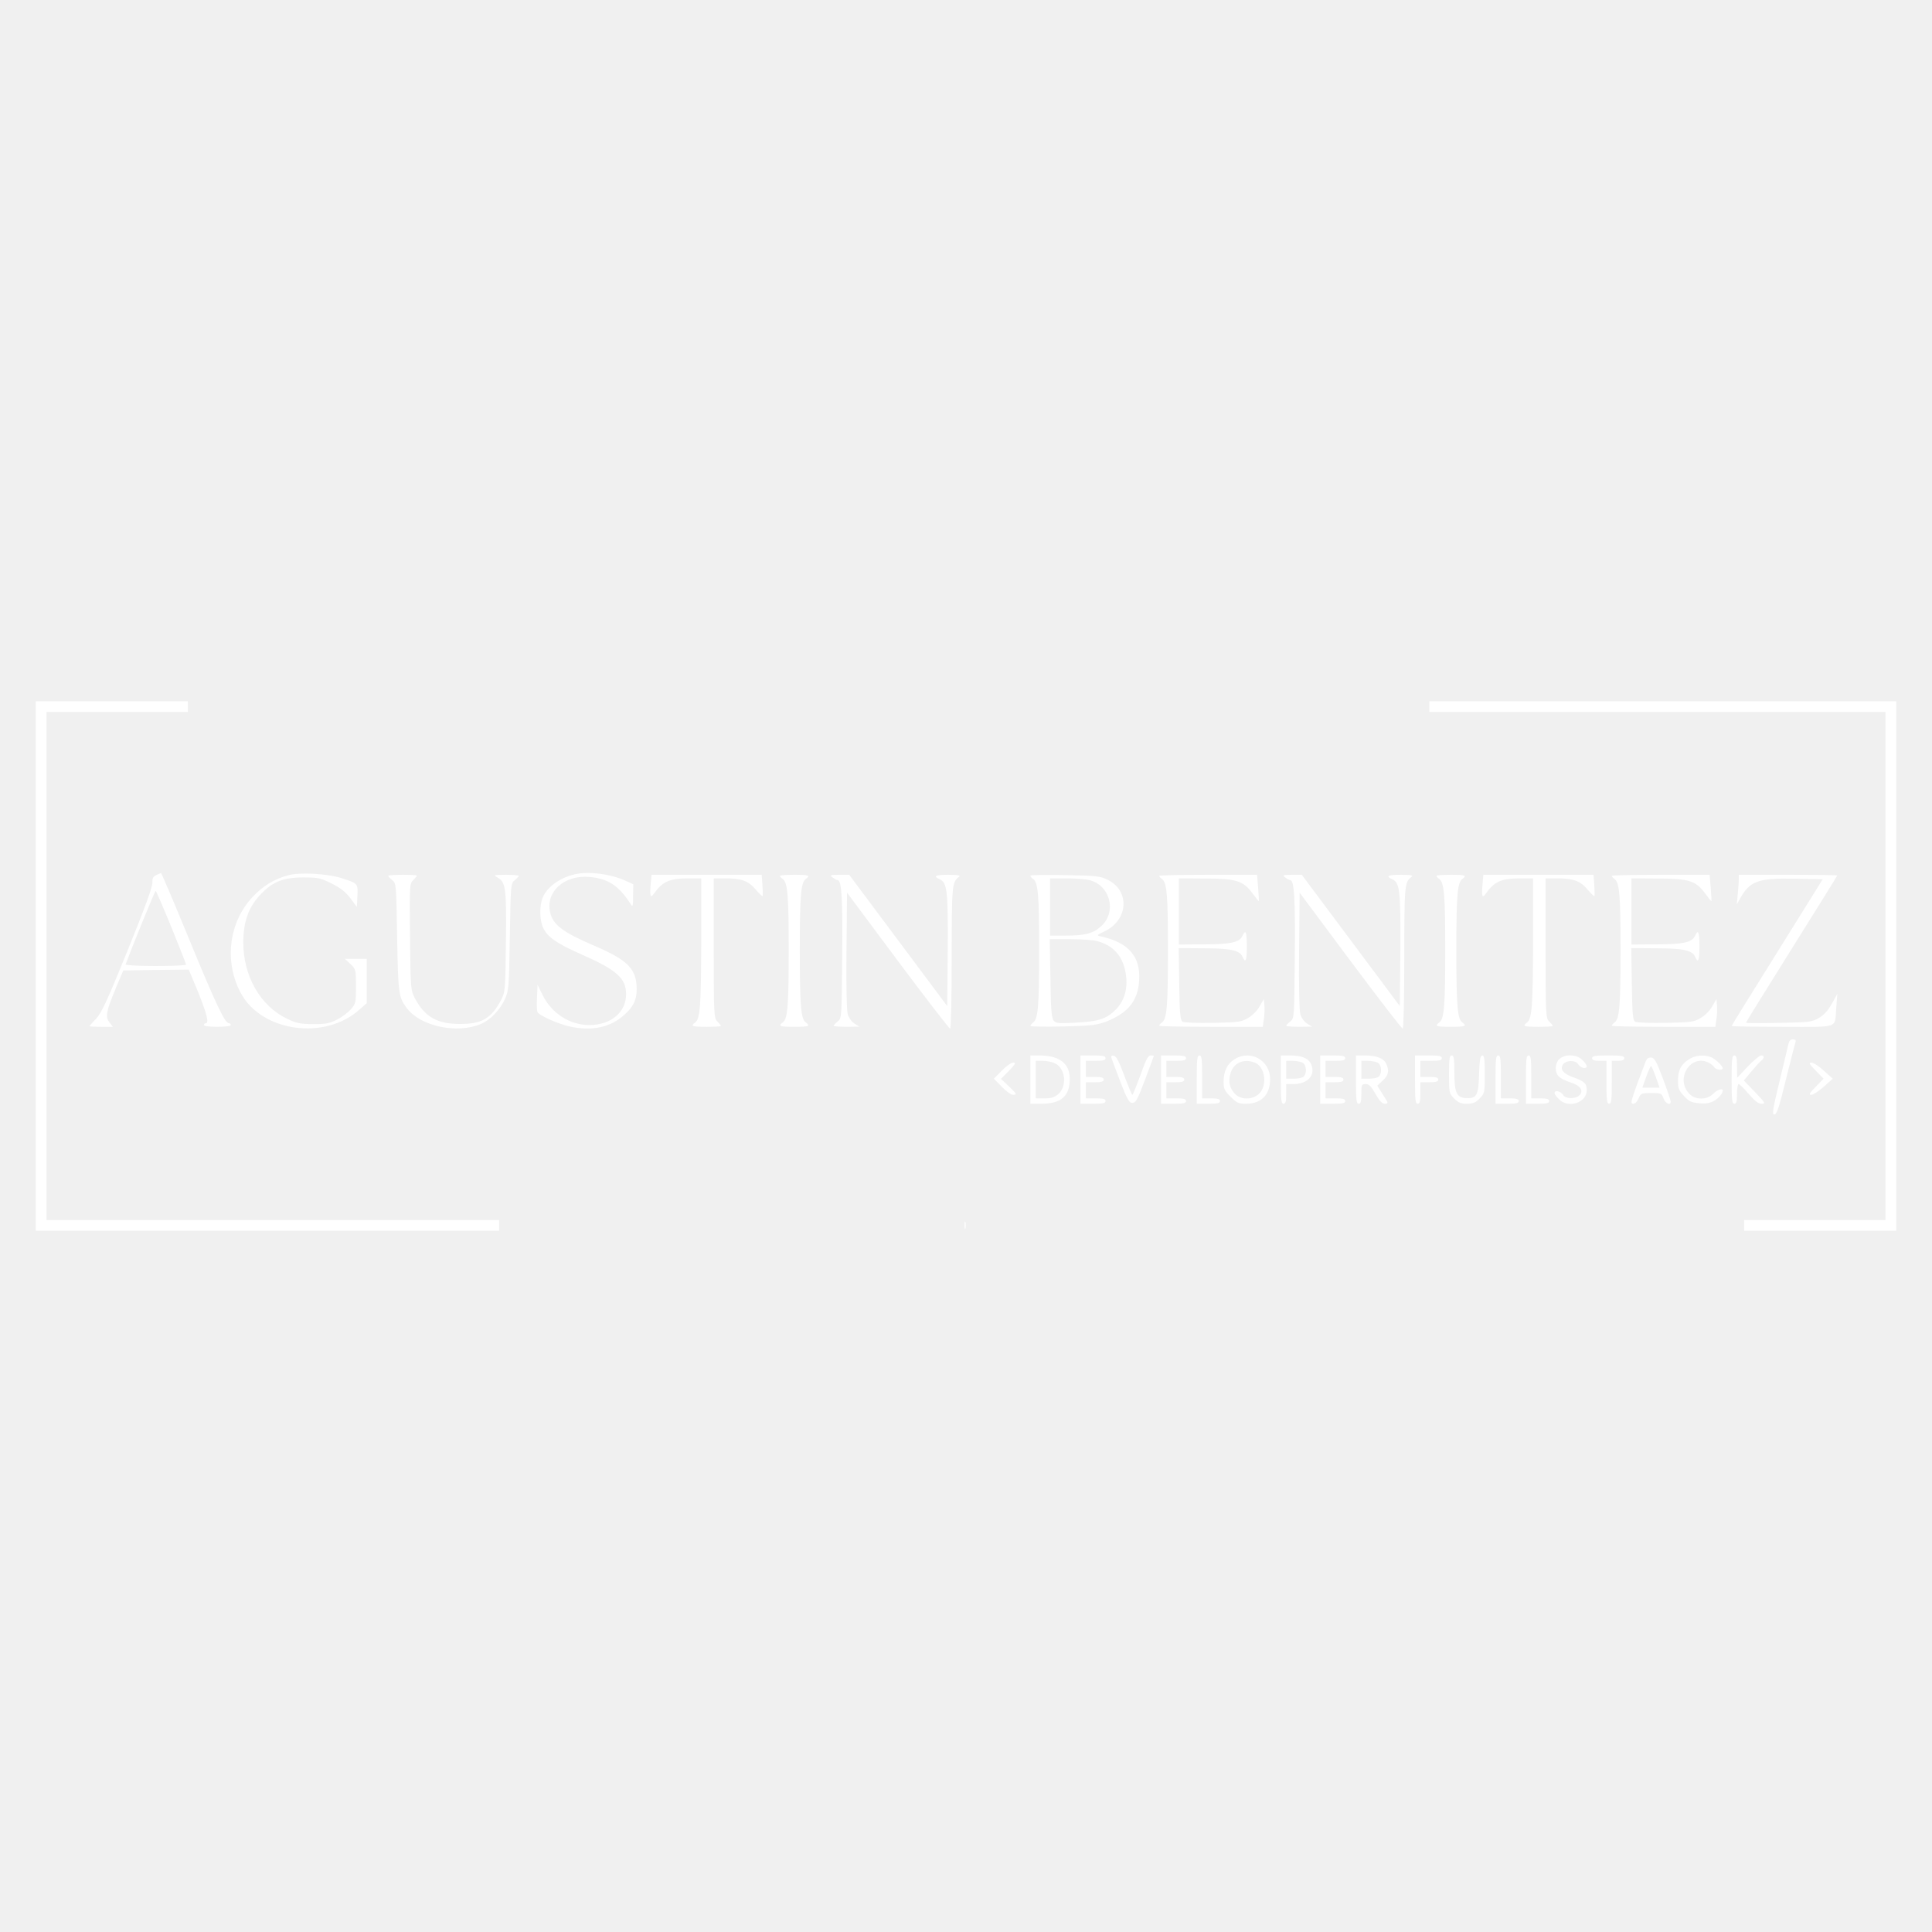
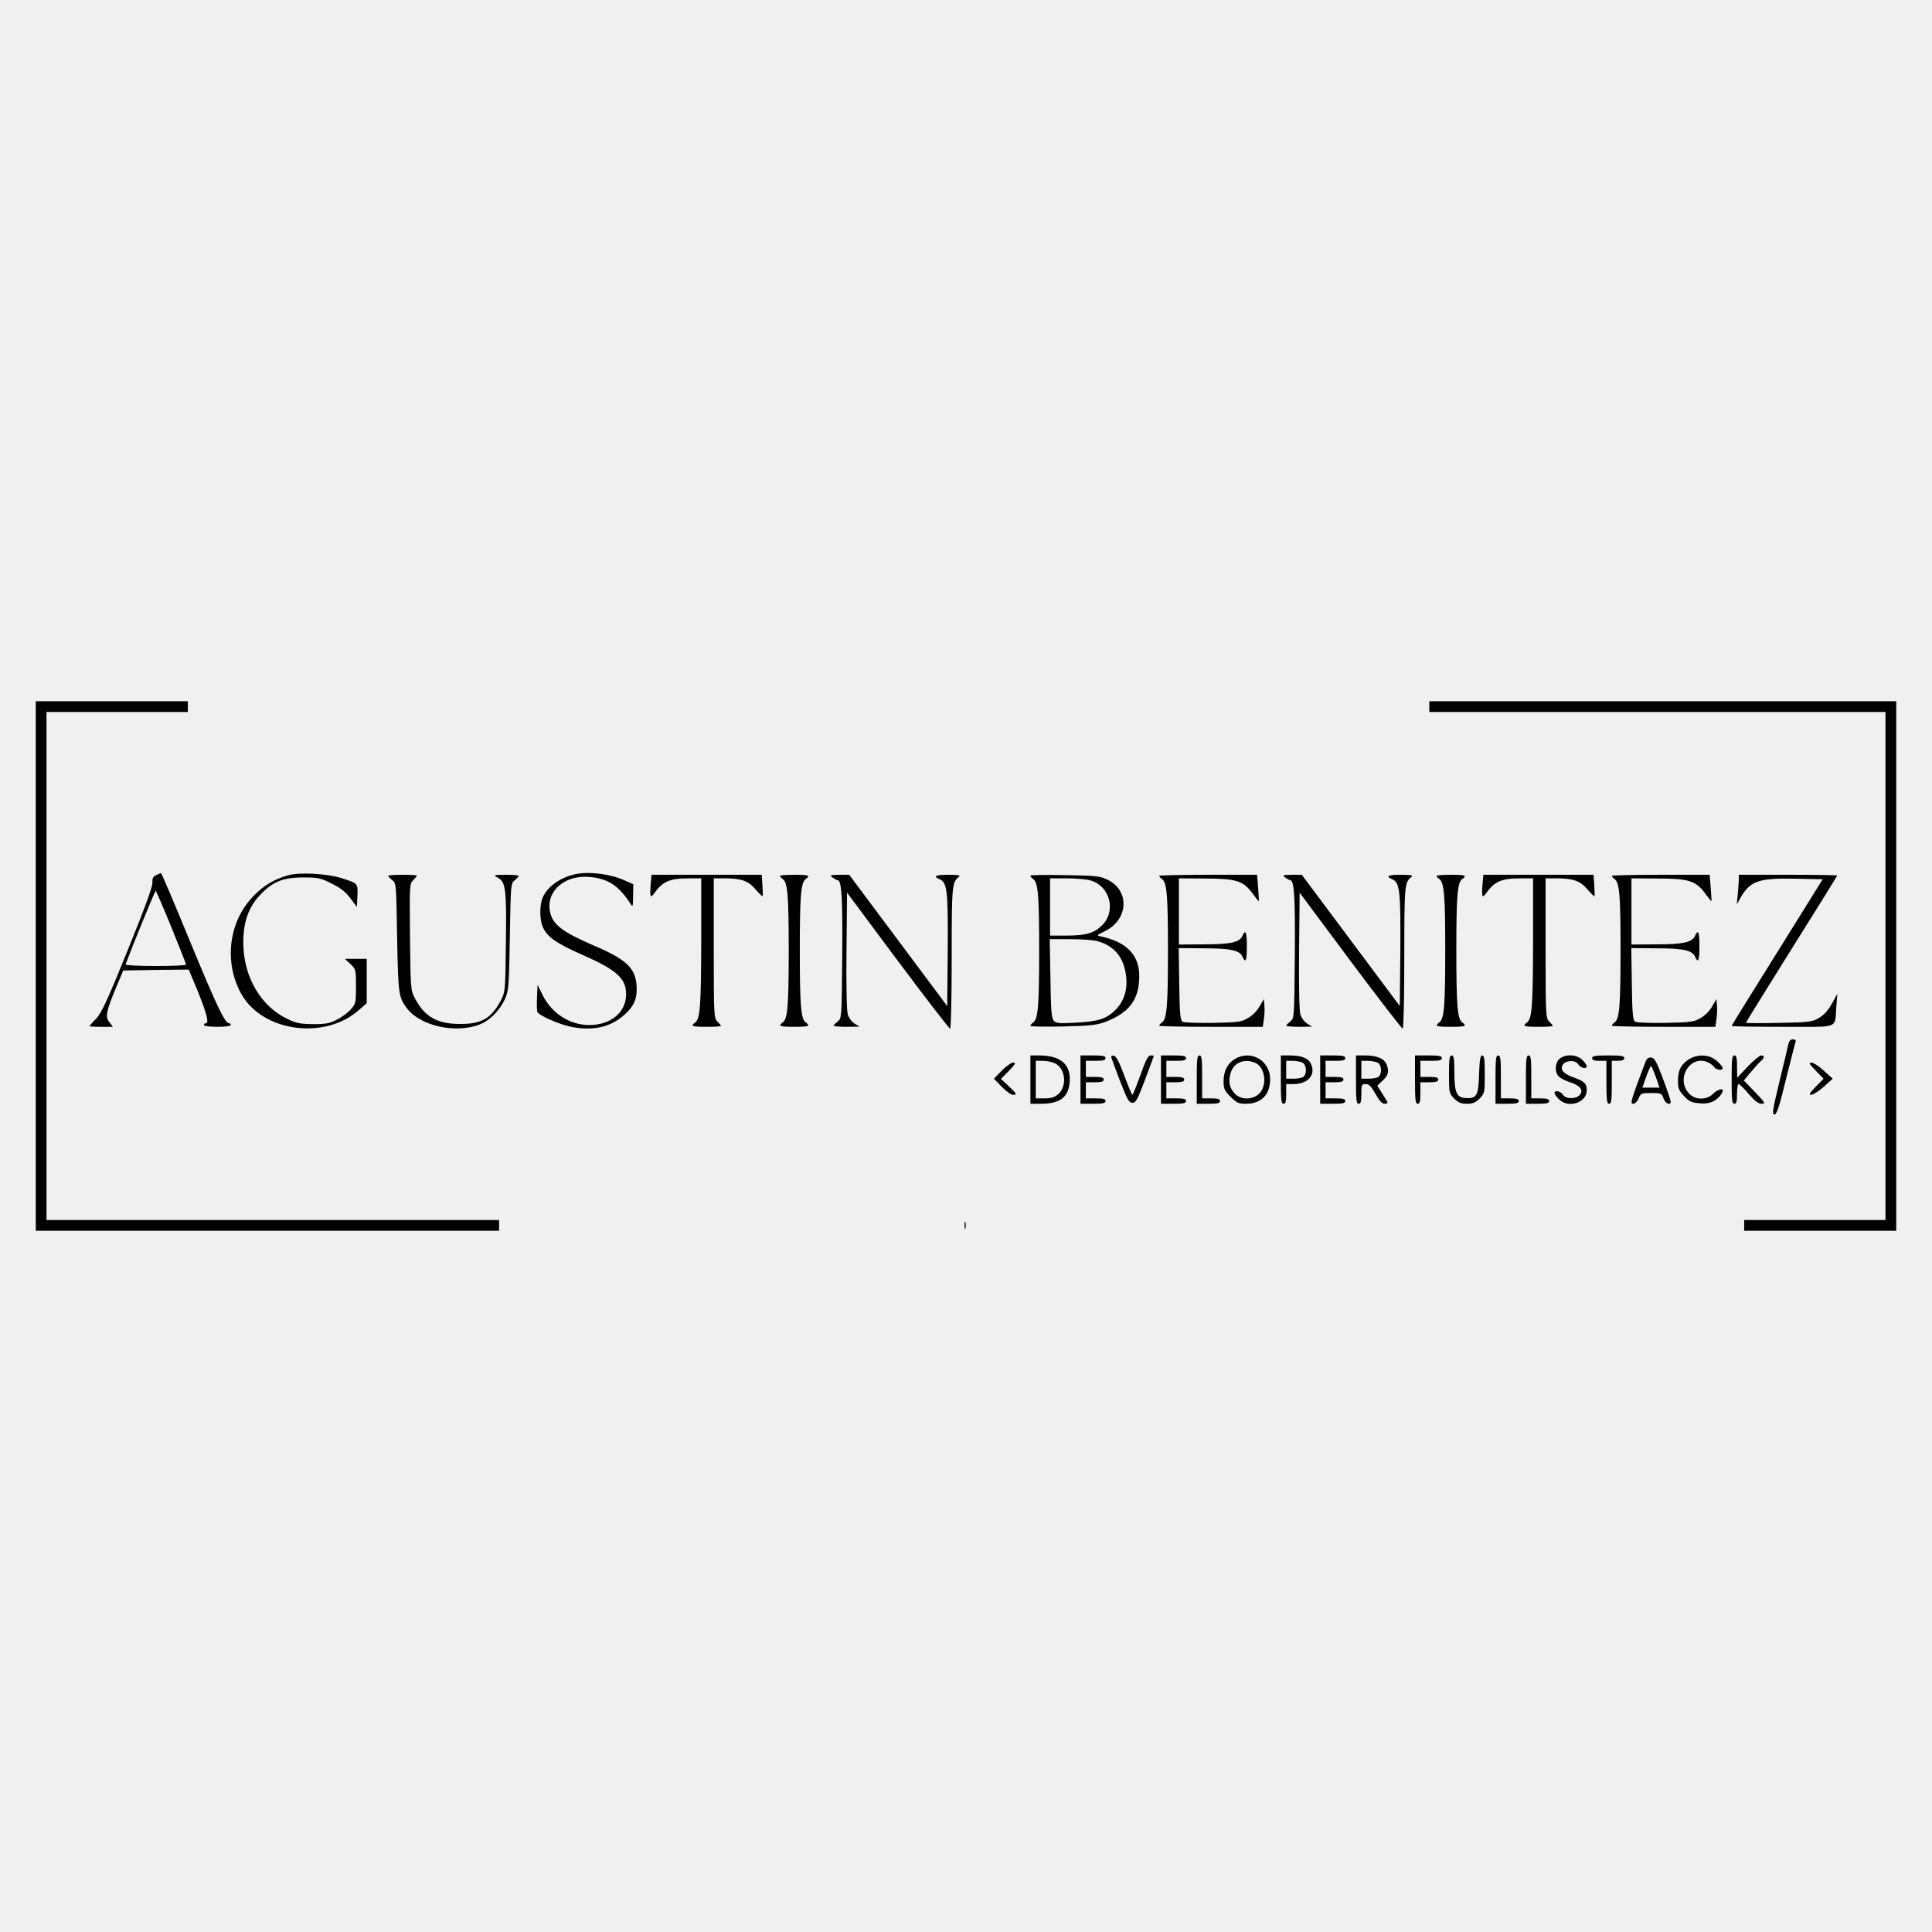
<svg xmlns="http://www.w3.org/2000/svg" version="1.0" width="1080pt" height="1080pt" viewBox="0 0 1080 1080" preserveAspectRatio="xMidYMid meet">
-   <g transform="translate(0,1080) scale(0.1,-0.1)" fill="#FFFFFF" stroke="none">
+   <g transform="translate(0,1080) scale(0.1,-0.1)" fill="#000000" backgound="#FFFFFF" stroke="none">
    <path d="M200 5400 l0 -1480 1295 0 1295 0 0 30 0 30 -1265 0 -1265 0 0 1420 0 1420 395 0 395 0 0 30 0 30 -425 0 -425 0 0 -1480z" />
    <path d="M7990 6850 l0 -30 1275 0 1275 0 0 -1420 0 -1420 -395 0 -395 0 0 -30 0 -30 425 0 425 0 0 1480 0 1480 -1305 0 -1305 0 0 -30z" />
    <path d="M873 5908 c-17 -8 -22 -18 -21 -42 2 -21 -45 -148 -137 -375 -115 -284 -147 -352 -177 -385 -21 -21 -38 -41 -38 -43 0 -1 30 -3 66 -3 l65 0 -19 25 c-25 31 -19 60 37 195 l40 95 183 3 183 2 49 -117 c51 -126 66 -183 47 -183 -6 0 -11 -4 -11 -10 0 -6 32 -10 75 -10 43 0 75 4 75 10 0 6 -5 10 -10 10 -23 0 -72 104 -220 463 -85 207 -157 377 -160 376 -3 0 -15 -5 -27 -11z m85 -291 c45 -111 82 -205 82 -209 0 -5 -77 -8 -171 -8 -95 0 -169 4 -167 9 39 105 164 411 168 411 3 0 42 -91 88 -203z" />
    <path d="M1610 5907 c-79 -22 -139 -59 -196 -119 -135 -141 -163 -364 -67 -541 118 -216 471 -264 663 -90 l40 35 0 124 0 124 -61 0 -61 0 31 -29 c30 -29 31 -31 31 -125 0 -91 -1 -97 -29 -128 -16 -19 -51 -45 -78 -58 -40 -21 -62 -25 -133 -25 -73 1 -94 5 -145 30 -149 71 -245 238 -245 426 0 113 28 194 90 262 71 77 129 102 246 102 84 0 96 -3 160 -35 50 -25 78 -48 104 -83 l35 -47 3 61 c3 71 4 70 -88 100 -82 26 -237 34 -300 16z" />
    <path d="M3215 5913 c-83 -18 -156 -70 -181 -130 -19 -44 -18 -127 2 -169 25 -53 76 -88 216 -150 196 -86 248 -133 248 -222 0 -101 -85 -172 -206 -172 -109 0 -210 65 -261 168 l-28 57 -3 -69 c-2 -38 -1 -75 2 -83 8 -19 118 -68 184 -82 124 -26 224 -4 302 66 57 51 74 94 68 170 -8 93 -61 142 -238 217 -174 75 -230 117 -245 187 -25 114 78 208 218 197 106 -9 166 -48 234 -154 10 -16 12 -8 12 47 l1 66 -47 21 c-81 37 -202 52 -278 35z" />
    <path d="M2170 5904 c0 -3 10 -14 23 -24 22 -18 22 -22 27 -322 6 -319 8 -332 56 -396 76 -99 278 -142 410 -87 54 22 108 78 136 139 22 49 23 65 28 349 5 295 5 299 28 317 12 10 22 21 22 24 0 3 -33 6 -72 6 -70 -1 -72 -1 -46 -16 45 -24 50 -62 46 -364 -3 -267 -4 -276 -27 -320 -54 -103 -109 -135 -231 -134 -127 0 -197 41 -251 144 -23 44 -24 52 -27 342 -3 288 -2 298 17 317 12 12 21 23 21 26 0 3 -36 5 -80 5 -44 0 -80 -3 -80 -6z" />
    <path d="M3637 5853 c-5 -66 -1 -76 19 -48 48 68 87 85 197 85 l67 0 0 -352 c-1 -362 -6 -433 -34 -454 -28 -20 -18 -24 64 -24 44 0 80 2 80 5 0 3 -9 14 -20 25 -19 19 -20 33 -20 410 l0 390 63 0 c91 0 131 -14 171 -62 20 -23 37 -40 39 -37 2 2 1 30 -1 62 l-4 57 -308 0 -308 0 -5 -57z" />
    <path d="M4360 5904 c0 -4 7 -12 16 -18 27 -20 33 -91 33 -396 0 -312 -6 -386 -33 -405 -28 -21 -18 -25 64 -25 82 0 92 4 64 25 -27 19 -33 93 -33 405 0 305 6 376 33 396 28 20 18 24 -64 24 -44 0 -80 -3 -80 -6z" />
    <path d="M4654 5895 c11 -8 23 -15 28 -15 23 0 29 -99 26 -427 -3 -344 -3 -345 -25 -363 -13 -10 -23 -21 -23 -24 0 -3 33 -6 73 -6 l72 1 -28 17 c-16 10 -32 32 -38 52 -6 21 -9 160 -7 358 l3 322 283 -380 c156 -209 288 -380 293 -380 5 0 9 160 9 396 0 404 2 422 39 451 13 10 3 12 -56 13 -75 0 -90 -8 -50 -25 42 -19 47 -64 45 -398 l-3 -311 -274 367 -274 367 -56 0 c-51 -1 -54 -2 -37 -15z" />
    <path d="M5760 5905 c0 -5 7 -13 16 -19 27 -20 33 -91 33 -396 0 -312 -6 -386 -33 -405 -9 -7 -16 -16 -16 -20 0 -4 82 -5 183 -3 159 4 189 8 240 27 124 49 179 117 185 233 8 131 -60 209 -212 243 -28 6 -28 6 23 31 129 65 137 225 13 286 -43 21 -62 23 -239 26 -106 2 -193 1 -193 -3z m334 -26 c113 -31 149 -177 62 -256 -44 -41 -90 -53 -198 -53 l-88 0 0 160 0 160 93 0 c50 0 110 -5 131 -11z m40 -340 c88 -24 139 -80 157 -170 17 -86 -2 -160 -54 -213 -53 -53 -97 -66 -227 -73 -93 -5 -107 -3 -120 12 -12 14 -16 63 -18 237 l-4 218 114 0 c62 0 131 -5 152 -11z" />
    <path d="M6480 5904 c0 -4 7 -12 16 -18 27 -20 33 -91 33 -396 0 -312 -6 -386 -33 -405 -9 -7 -16 -15 -16 -19 0 -3 130 -6 289 -6 l290 0 6 43 c4 23 5 58 3 77 l-3 35 -24 -41 c-13 -24 -41 -52 -65 -65 -37 -22 -54 -24 -196 -27 -91 -1 -161 1 -170 7 -12 8 -16 46 -18 211 l-3 200 138 -1 c151 0 202 -11 218 -46 18 -41 25 -24 25 57 0 81 -7 98 -25 58 -16 -36 -67 -47 -217 -47 l-138 -1 0 185 0 185 143 -1 c176 0 216 -12 267 -81 19 -26 35 -46 37 -45 1 2 -1 35 -4 75 l-6 72 -273 0 c-151 0 -274 -3 -274 -6z" />
    <path d="M7184 5895 c11 -8 23 -15 28 -15 23 0 29 -99 26 -427 -3 -344 -3 -345 -25 -363 -13 -10 -23 -21 -23 -24 0 -3 33 -6 73 -6 l72 1 -28 17 c-16 10 -32 32 -38 52 -6 21 -9 160 -7 358 l3 322 283 -380 c156 -209 288 -380 293 -380 5 0 9 160 9 396 0 404 2 422 39 451 13 10 3 12 -56 13 -75 0 -90 -8 -50 -25 42 -19 47 -64 45 -398 l-3 -311 -274 367 -274 367 -56 0 c-51 -1 -54 -2 -37 -15z" />
    <path d="M8030 5904 c0 -4 7 -12 16 -18 27 -20 33 -91 33 -396 0 -312 -6 -386 -33 -405 -28 -21 -18 -25 64 -25 82 0 92 4 64 25 -27 19 -33 93 -33 405 0 305 6 376 33 396 28 20 18 24 -64 24 -44 0 -80 -3 -80 -6z" />
    <path d="M8287 5853 c-5 -66 -1 -76 19 -48 48 68 87 85 197 85 l67 0 0 -352 c-1 -362 -6 -433 -34 -454 -28 -20 -18 -24 64 -24 44 0 80 2 80 5 0 3 -9 14 -20 25 -19 19 -20 33 -20 410 l0 390 63 0 c91 0 131 -14 171 -62 20 -23 37 -40 39 -37 2 2 1 30 -1 62 l-4 57 -308 0 -308 0 -5 -57z" />
    <path d="M9010 5904 c0 -4 7 -12 16 -18 27 -20 33 -91 33 -396 0 -312 -6 -386 -33 -405 -9 -7 -16 -15 -16 -19 0 -3 130 -6 289 -6 l290 0 6 43 c4 23 5 58 3 77 l-3 35 -24 -41 c-13 -24 -41 -52 -65 -65 -37 -22 -54 -24 -196 -27 -91 -1 -161 1 -170 7 -12 8 -16 46 -18 211 l-3 200 138 -1 c151 0 202 -11 218 -46 18 -41 25 -24 25 57 0 81 -7 98 -25 58 -16 -36 -67 -47 -217 -47 l-138 -1 0 185 0 185 143 -1 c176 0 216 -12 267 -81 19 -26 35 -46 37 -45 1 2 -1 35 -4 75 l-6 72 -273 0 c-151 0 -274 -3 -274 -6z" />
    <path d="M9720 5883 c0 -16 -3 -53 -6 -83 l-5 -55 17 30 c55 100 101 117 306 113 l157 -3 -254 -408 c-140 -224 -255 -409 -255 -412 0 -3 128 -5 284 -5 326 0 291 -13 301 110 l6 75 -31 -56 c-22 -39 -44 -63 -73 -80 -39 -22 -54 -24 -224 -27 -101 -2 -183 -2 -183 1 0 3 115 188 255 412 140 223 255 408 255 411 0 2 -124 4 -275 4 l-275 0 0 -27z" />
    <path d="M9997 4963 c-3 -16 -26 -110 -50 -210 -38 -158 -42 -183 -28 -183 13 0 27 41 65 198 27 108 51 203 54 210 2 7 -4 12 -16 12 -13 0 -21 -9 -25 -27z" />
    <path d="M5760 4765 l0 -135 61 0 c111 0 159 42 159 139 0 87 -58 131 -172 131 l-48 0 0 -135z m139 90 c58 -29 67 -128 16 -172 -20 -17 -39 -23 -76 -23 l-49 0 0 105 0 105 40 0 c23 0 54 -7 69 -15z" />
    <path d="M6040 4765 l0 -135 70 0 c56 0 70 3 70 15 0 12 -13 15 -55 15 l-55 0 0 45 0 45 50 0 c38 0 50 4 50 15 0 11 -12 15 -50 15 l-50 0 0 45 0 45 55 0 c42 0 55 3 55 15 0 12 -14 15 -70 15 l-70 0 0 -135z" />
    <path d="M6214 4883 c3 -10 26 -70 50 -133 38 -98 48 -115 66 -115 19 0 29 18 71 130 27 72 49 131 49 133 0 1 -8 2 -18 2 -14 0 -27 -25 -57 -110 -22 -60 -42 -110 -45 -110 -3 0 -23 48 -45 107 -29 78 -45 109 -58 111 -14 3 -18 -1 -13 -15z" />
    <path d="M6490 4765 l0 -135 70 0 c56 0 70 3 70 15 0 12 -13 15 -55 15 l-55 0 0 45 0 45 50 0 c38 0 50 4 50 15 0 11 -12 15 -50 15 l-50 0 0 45 0 45 55 0 c42 0 55 3 55 15 0 12 -14 15 -70 15 l-70 0 0 -135z" />
    <path d="M6690 4765 l0 -135 65 0 c51 0 65 3 65 15 0 11 -12 15 -50 15 l-50 0 0 120 c0 100 -2 120 -15 120 -13 0 -15 -22 -15 -135z" />
    <path d="M6903 4880 c-42 -25 -63 -68 -63 -126 0 -41 5 -51 39 -85 34 -34 44 -39 86 -39 86 0 135 50 135 138 0 104 -109 166 -197 112z m111 -20 c60 -23 73 -133 21 -177 -37 -32 -98 -31 -130 1 -32 32 -40 69 -26 117 17 58 74 83 135 59z" />
    <path d="M7160 4765 c0 -113 2 -135 15 -135 12 0 15 13 15 55 l0 55 40 0 c80 0 125 49 100 109 -14 35 -52 51 -121 51 l-49 0 0 -135z m121 95 c22 -12 26 -59 7 -78 -7 -7 -31 -12 -55 -12 l-43 0 0 50 0 50 36 0 c19 0 44 -5 55 -10z" />
    <path d="M7380 4765 l0 -135 70 0 c56 0 70 3 70 15 0 12 -13 15 -55 15 l-55 0 0 45 0 45 50 0 c38 0 50 4 50 15 0 11 -12 15 -50 15 l-50 0 0 45 0 45 55 0 c42 0 55 3 55 15 0 12 -14 15 -70 15 l-70 0 0 -135z" />
    <path d="M7580 4765 c0 -113 2 -135 15 -135 12 0 15 13 15 55 0 51 2 55 24 55 19 0 31 -12 55 -55 22 -39 37 -55 52 -55 13 0 18 4 13 13 -4 6 -18 29 -31 50 l-24 38 31 29 c32 30 37 54 19 94 -14 30 -55 46 -120 46 l-49 0 0 -135z m121 95 c22 -12 26 -59 7 -78 -7 -7 -31 -12 -55 -12 l-43 0 0 50 0 50 36 0 c19 0 44 -5 55 -10z" />
    <path d="M7910 4765 c0 -113 2 -135 15 -135 12 0 15 13 15 60 l0 60 50 0 c38 0 50 4 50 15 0 11 -12 15 -50 15 l-50 0 0 45 0 45 60 0 c47 0 60 3 60 15 0 12 -15 15 -75 15 l-75 0 0 -135z" />
    <path d="M8100 4794 c0 -103 1 -106 29 -135 23 -23 38 -29 71 -29 33 0 48 6 71 29 28 29 29 32 29 135 0 85 -3 106 -14 106 -11 0 -15 -23 -18 -106 -3 -120 -14 -137 -78 -132 -48 4 -60 32 -60 146 0 75 -3 92 -15 92 -12 0 -15 -18 -15 -106z" />
    <path d="M8360 4765 l0 -135 65 0 c51 0 65 3 65 15 0 11 -12 15 -50 15 l-50 0 0 120 c0 100 -2 120 -15 120 -13 0 -15 -22 -15 -135z" />
    <path d="M8530 4765 l0 -135 65 0 c51 0 65 3 65 15 0 11 -12 15 -50 15 l-50 0 0 120 c0 100 -2 120 -15 120 -13 0 -15 -22 -15 -135z" />
    <path d="M8719 4882 c-27 -23 -30 -75 -5 -100 9 -9 37 -24 63 -32 54 -17 74 -41 57 -67 -17 -27 -80 -29 -96 -4 -13 22 -48 29 -48 11 0 -6 11 -22 25 -35 52 -53 155 -19 155 50 0 38 -13 51 -76 73 -55 20 -74 43 -58 70 17 26 70 28 86 3 13 -22 48 -29 48 -11 0 6 -11 22 -25 35 -30 31 -92 34 -126 7z" />
    <path d="M8900 4885 c0 -11 11 -15 40 -15 l40 0 0 -120 c0 -100 3 -120 15 -120 13 0 15 20 15 120 l0 120 35 0 c24 0 35 5 35 15 0 12 -17 15 -90 15 -73 0 -90 -3 -90 -15z" />
    <path d="M9439 4877 c-43 -29 -59 -60 -59 -120 0 -40 5 -53 33 -83 28 -31 42 -37 83 -41 35 -4 60 0 82 11 27 14 52 43 52 60 0 15 -32 4 -54 -19 -34 -34 -97 -35 -131 -1 -84 84 6 228 108 175 12 -7 26 -18 30 -25 9 -15 47 -19 47 -6 0 14 -41 53 -67 63 -41 15 -88 10 -124 -14z" />
    <path d="M9680 4765 c0 -113 2 -135 15 -135 12 0 15 13 15 55 0 30 4 55 9 55 5 0 31 -25 56 -55 35 -40 54 -55 73 -55 23 0 20 5 -37 65 l-63 65 41 49 c22 26 47 54 56 61 19 16 19 30 0 30 -9 0 -42 -28 -75 -62 l-59 -63 -1 63 c0 48 -3 62 -15 62 -13 0 -15 -22 -15 -135z" />
    <path d="M9200 4868 c-5 -13 -27 -71 -49 -130 -34 -95 -37 -108 -21 -108 10 0 23 13 30 30 12 28 15 30 70 30 55 0 59 -1 69 -30 10 -29 42 -43 40 -17 0 6 -19 64 -43 127 -35 94 -47 116 -64 118 -15 2 -25 -4 -32 -20z m56 -88 l21 -60 -48 0 -48 0 21 60 c12 33 24 60 27 60 4 0 15 -27 27 -60z" />
    <path d="M5600 4815 l-44 -45 44 -45 c24 -25 52 -45 62 -45 25 0 23 4 -24 49 l-43 40 45 45 c36 38 41 46 24 46 -11 0 -40 -20 -64 -45z" />
    <path d="M10150 4815 l44 -45 -44 -45 c-35 -36 -40 -45 -25 -45 11 0 43 21 70 45 l50 45 -50 45 c-27 25 -58 45 -69 45 -17 0 -12 -8 24 -45z" />
    <path d="M5392 3950 c0 -19 2 -27 5 -17 2 9 2 25 0 35 -3 9 -5 1 -5 -18z" />
  </g>
</svg>
